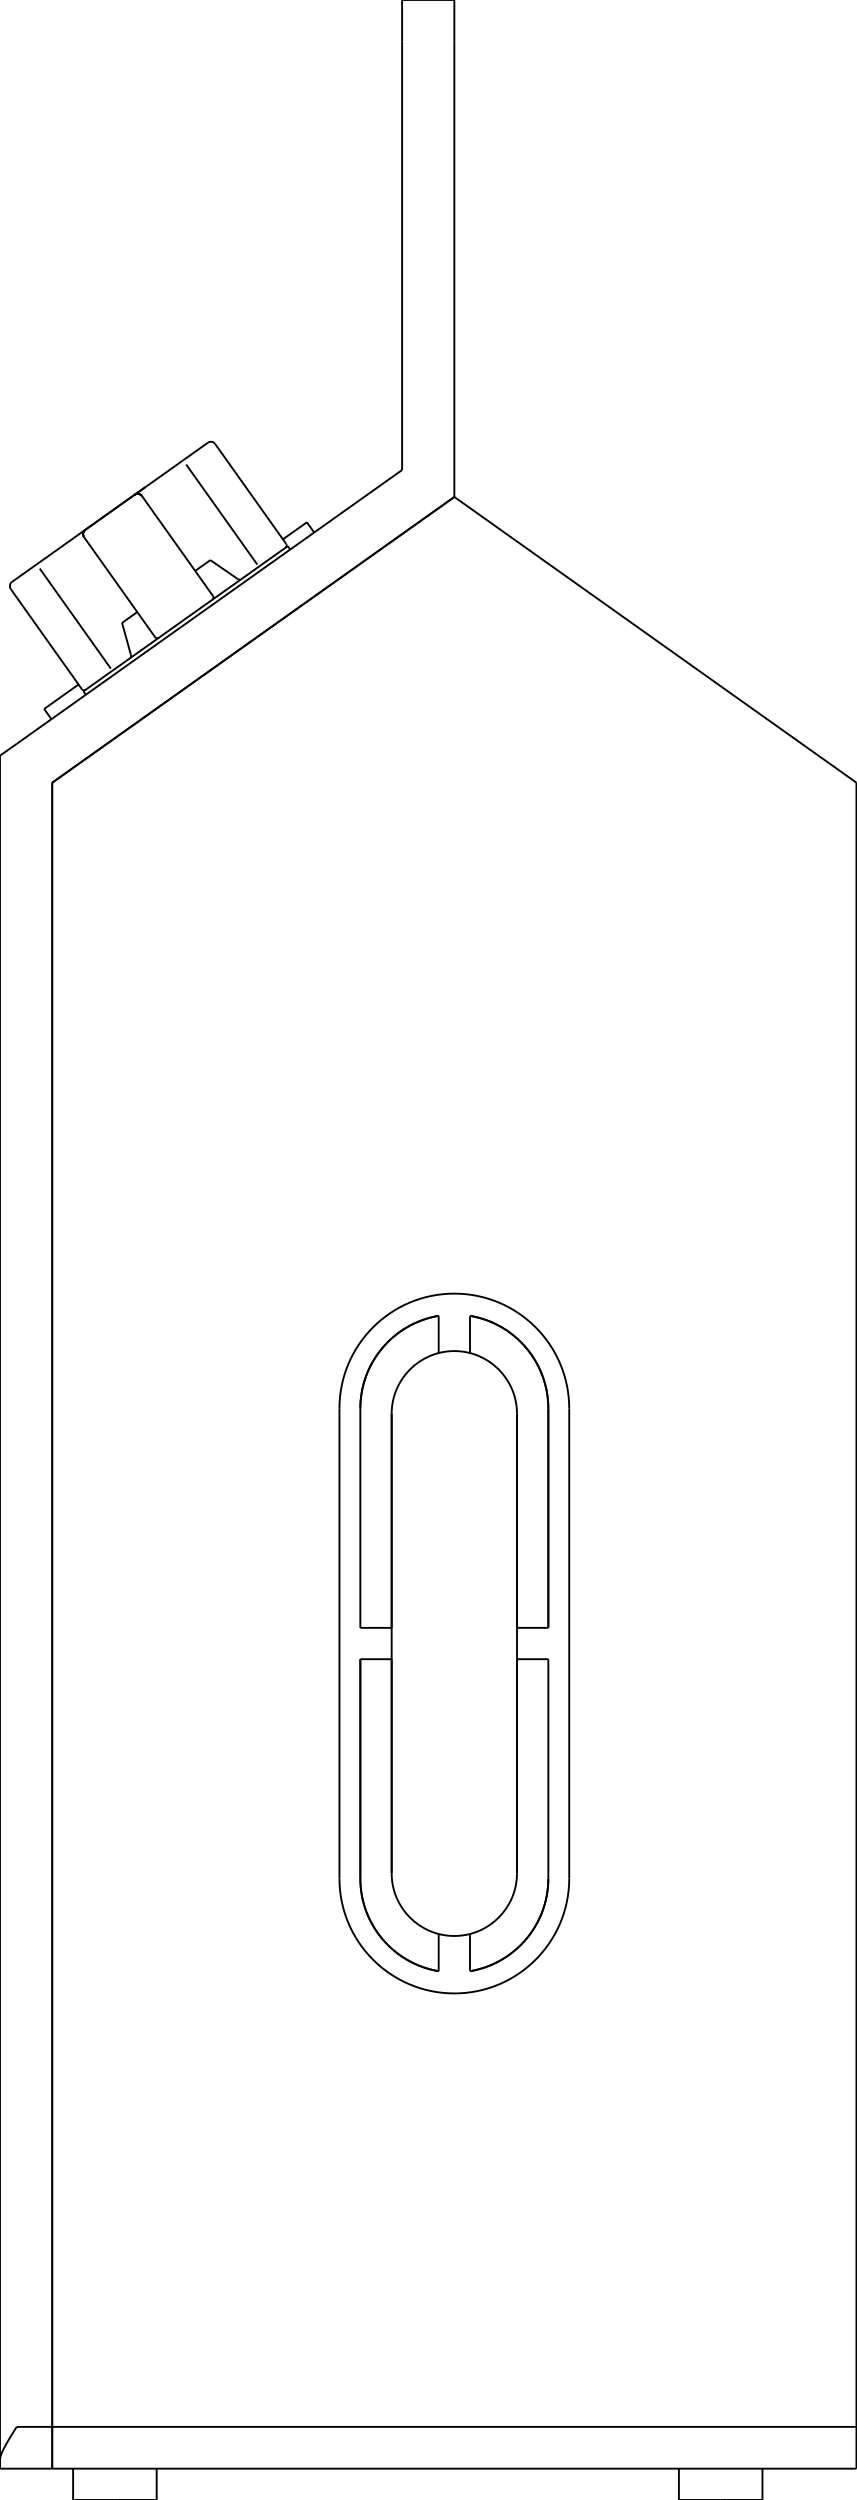
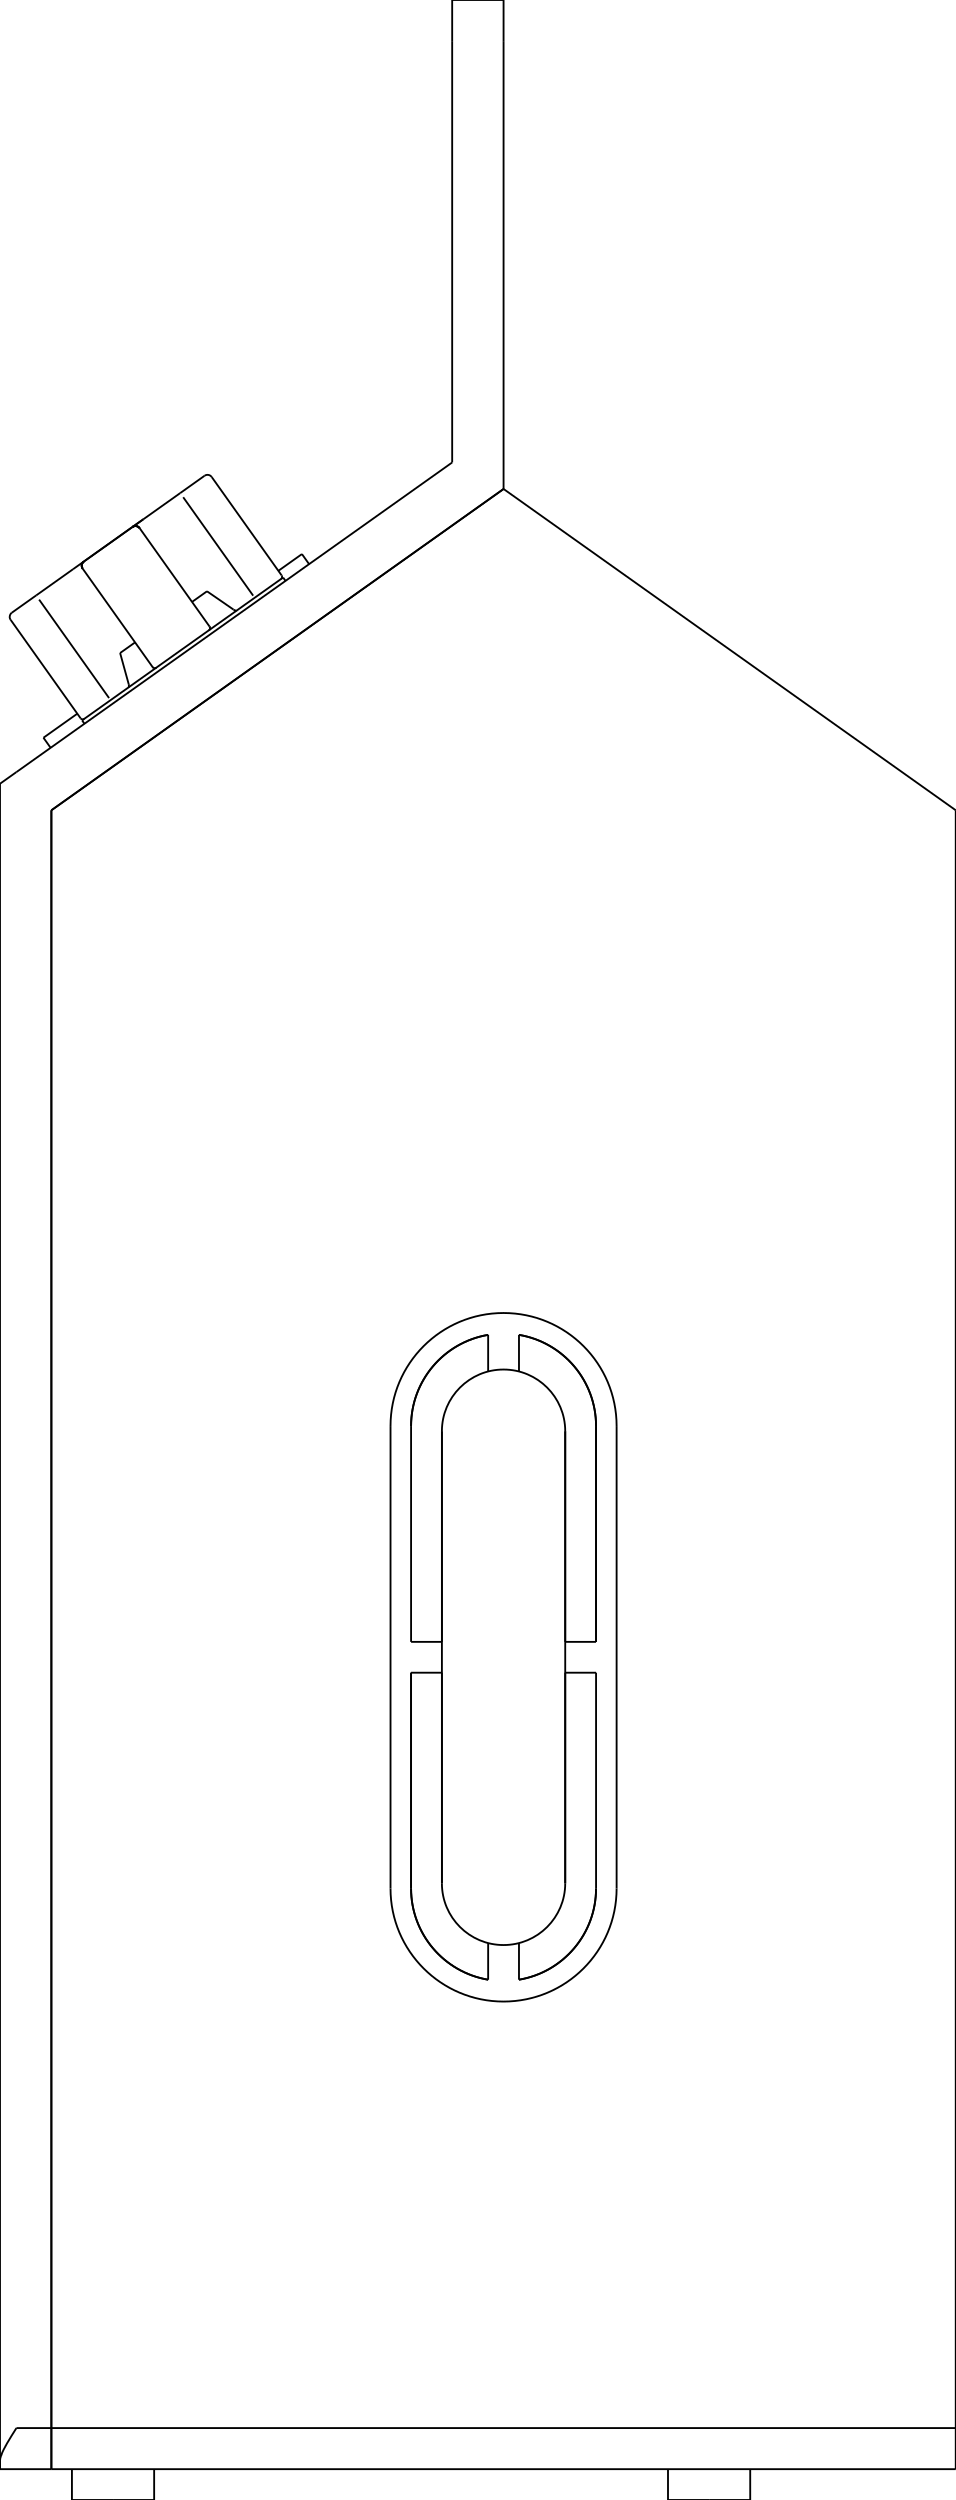
- <svg xmlns="http://www.w3.org/2000/svg" width="82mm" height="239.355mm" viewBox="-2.220446049250313e-16 -237.355 82 239.355">
+ <svg xmlns="http://www.w3.org/2000/svg" width="93mm" height="243.263mm" viewBox="-4.440892098500626e-16 -241.263 93 243.263">
  <g fill="none" stroke="rgb(0, 0, 0)" stroke-linecap="butt" stroke-linejoin="miter" stroke-width="0.18" transform="scale(1, -1)">
    <path id="1" d=" M 15 -2 L 15 1 " />
    <path id="2" d=" M 7 -2 L 7 1 " />
    <path id="3" d=" M 73 -2 L 73 1 " />
    <path id="4" d=" M 65 -2 L 65 1 " />
    <path id="5" d=" M 4.229 169.477 L 4.924 168.499 " />
    <path id="6" d=" M 27.782 184.74 L 27.55 185.066 " />
    <path d="M7.841, 171.369 C7.916, 171.258 8.083, 171.23 8.19, 171.31 " />
    <path id="8" d=" M 1.036 180.947 L 7.841 171.369 " />
    <path id="9" d=" M 20.6 194.848 L 27.406 185.27 " />
    <path d="M1.036, 180.947 C1.011, 180.982 0.992, 181.018 0.976, 181.058  C0.893, 181.264 0.97, 181.519 1.154, 181.644 " />
  </g>
  <g fill="none" stroke="rgb(0, 0, 0)" stroke-linecap="butt" stroke-linejoin="miter" stroke-width="0.18" transform="scale(1, -1)">
-     <path d="M0, 1.8 Q0, 1.747 0, 1.693  Q0, 1.591 0, 1.5  Q0, 1.413 0, 1.337  Q0, 1.265 0, 1.205  Q0, 1.178 0, 1.151  Q0, 1.128 0, 1.105  Q0, 1.086 0, 1.067  Q0, 1.053 0, 1.038  Q0, 1.027 0, 1.017  Q0, 1.011 0, 1.004  Q0, 1.002 0, 1 " />
-     <path id="2" d=" M -1.32e-16 1.8 L 1.782e-14 165 " />
-     <path d="M0, 1.8 Q0, 1.747 0, 1.693  Q0, 1.591 0, 1.5  Q0, 1.413 0, 1.337  Q0, 1.265 0, 1.205  Q0, 1.178 0, 1.151  Q0, 1.128 0, 1.105  Q0, 1.086 0, 1.067  Q0, 1.053 0, 1.038  Q0, 1.027 0, 1.017  Q0, 1.011 0, 1.004  Q0, 1.002 0, 1 " />
-     <path d="M1.79856e-14, 165 Q0.005, 165.004 0.01, 165.007  Q0.025, 165.018 0.04, 165.029  Q0.065, 165.046 0.09, 165.064  Q0.124, 165.088 0.158, 165.113  Q0.202, 165.143 0.245, 165.174  Q0.297, 165.211 0.349, 165.248  Q0.409, 165.29 0.469, 165.333  Q0.536, 165.381 0.602, 165.428  Q0.676, 165.48 0.749, 165.532  Q0.827, 165.588 0.906, 165.644  Q0.989, 165.702 1.072, 165.761  Q1.158, 165.823 1.244, 165.884  Q1.42, 166.009 1.6, 166.137 " />
-     <path id="5" d=" M 1.6 166.137 L 38.5 192.355 " />
-     <path d="M-2.25514e-16, 1.8 C0, 1.96 0.042, 2.138 0.106, 2.322  C0.232, 2.686 0.435, 3.071 0.654, 3.458  C0.946, 3.968 1.274, 4.484 1.6, 5 " />
-     <path id="7" d=" M 1.6 5 L 5 5 " />
+     <path d="M0, 1.8 Q0, 1.691 0, 1.593  Q0, 1.498 0, 1.415  Q0, 1.335 0, 1.267  Q0, 1.236 0, 1.205  Q0, 1.178 0, 1.151  Q0, 1.128 0, 1.105  Q0, 1.086 0, 1.067  Q0, 1.053 0, 1.038  Q0, 1.027 0, 1.017  Q0, 1.011 0, 1.004  Q0, 1.002 0, 1 " />
+     <path id="2" d=" M -3.52e-16 1.8 L 1.76e-14 165 " />
+     <path d="M0, 1.8 Q0, 1.691 0, 1.593  Q0, 1.498 0, 1.415  Q0, 1.335 0, 1.267  Q0, 1.236 0, 1.205  Q0, 1.178 0, 1.151  Q0, 1.128 0, 1.105  Q0, 1.086 0, 1.067  Q0, 1.053 0, 1.038  Q0, 1.027 0, 1.017  Q0, 1.011 0, 1.004  Q0, 1.002 0, 1 " />
+     <path d="M0, 1.826 L0, 1.826 " />
+     <path d="M0.102, 2.312 L0.106, 2.324 " />
+     <path d="M0.106, 2.324 L0.107, 2.327 " />
+     <path d="M0.114, 2.347 L0.15, 2.444 " />
+     <path d="M0.527, 3.23 L0.534, 3.242 " />
+     <path d="M1.77636e-14, 165 Q0.005, 165.004 0.01, 165.007  Q0.025, 165.018 0.04, 165.029  Q0.065, 165.046 0.09, 165.064  Q0.124, 165.088 0.158, 165.113  Q0.202, 165.143 0.245, 165.174  Q0.297, 165.211 0.349, 165.248  Q0.409, 165.29 0.469, 165.333  Q0.536, 165.381 0.602, 165.428  Q0.676, 165.48 0.749, 165.532  Q0.827, 165.588 0.906, 165.644  Q0.989, 165.702 1.072, 165.761  Q1.158, 165.823 1.244, 165.884  Q1.42, 166.009 1.6, 166.137 " />
+     <path id="10" d=" M 1.6 166.137 L 44 196.263 " />
+     <path d="M-4.4062e-16, 1.8 C0, 1.96 0.042, 2.138 0.106, 2.322  C0.239, 2.705 0.456, 3.112 0.69, 3.52  C0.973, 4.01 1.287, 4.505 1.6, 5 " />
+     <path id="12" d=" M 1.6 5 L 5 5 " />
    <path d="M5, 5 Q5, 4.551 5, 4.11  Q5, 3.894 5, 3.679  Q5, 3.472 5, 3.264  Q5, 3.068 5, 2.872  Q5, 2.689 5, 2.506  Q5, 2.339 5, 2.172  Q5, 2.022 5, 1.873  Q5, 1.743 5, 1.613  Q5, 1.505 5, 1.396  Q5, 1.31 5, 1.224  Q5, 1.162 5, 1.1  Q5, 1.063 5, 1.025  Q5, 1.013 5, 1 " />
-     <path id="9" d=" M 0 1 L 5 1 " />
-     <path id="10" d=" M 5 162.419 L 5 5 " />
-     <path id="11" d=" M 38.5 192.355 L 38.5 233.355 " />
-     <path id="12" d=" M 43.5 233.355 L 43.5 189.774 " />
-     <path id="13" d=" M 43.5 189.774 L 5 162.419 " />
-     <path d="M38.5, 237.355 Q38.5, 237.343 38.5, 237.33  Q38.5, 237.293 38.5, 237.255  Q38.5, 237.193 38.5, 237.131  Q38.5, 237.045 38.5, 236.959  Q38.5, 236.851 38.5, 236.742  Q38.5, 236.612 38.5, 236.483  Q38.5, 236.333 38.5, 236.184  Q38.5, 236.016 38.5, 235.849  Q38.5, 235.666 38.5, 235.483  Q38.5, 235.287 38.5, 235.091  Q38.5, 234.884 38.5, 234.676  Q38.5, 234.461 38.5, 234.245  Q38.5, 233.805 38.5, 233.355 " />
-     <path d="M43.5, 237.355 Q43.5, 237.343 43.5, 237.33  Q43.5, 237.293 43.5, 237.255  Q43.5, 237.193 43.5, 237.131  Q43.5, 237.045 43.5, 236.959  Q43.5, 236.851 43.5, 236.742  Q43.5, 236.612 43.5, 236.483  Q43.5, 236.333 43.5, 236.184  Q43.5, 236.016 43.5, 235.849  Q43.5, 235.666 43.5, 235.483  Q43.5, 235.287 43.5, 235.091  Q43.5, 234.884 43.5, 234.676  Q43.5, 234.461 43.5, 234.245  Q43.5, 233.805 43.5, 233.355 " />
-     <path id="16" d=" M 38.5 237.355 L 43.5 237.355 " />
-     <path d="M34.5 102.5 A9 9 0 0 0 42 111.374" />
-     <path d="M45 111.374 A9 9 0 0 0 52.5 102.5" />
-     <path id="19" d=" M 34.5 57.5 L 34.5 78.5 " />
-     <path d="M52.5 57.5 A9 9 0 0 0 45 48.626" />
-     <path d="M42 48.626 A9 9 0 0 0 34.5 57.5" />
-     <path id="22" d=" M 52.5 102.5 L 52.5 81.5 " />
-     <path id="23" d=" M 5 162.419 L 5 5 " />
+     <path id="14" d=" M 0 1 L 5 1 " />
+     <path id="15" d=" M 5 162.419 L 5 5 " />
+     <path id="16" d=" M 44 196.263 L 44 237.263 " />
+     <path id="17" d=" M 49 237.263 L 49 193.682 " />
+     <path id="18" d=" M 49 193.682 L 5 162.419 " />
+     <path d="M44, 241.263 Q44, 241.251 44, 241.238  Q44, 241.2 44, 241.163  Q44, 241.101 44, 241.039  Q44, 240.953 44, 240.867  Q44, 240.759 44, 240.65  Q44, 240.52 44, 240.39  Q44, 240.241 44, 240.092  Q44, 239.924 44, 239.757  Q44, 239.574 44, 239.391  Q44, 239.195 44, 238.999  Q44, 238.791 44, 238.584  Q44, 238.369 44, 238.153  Q44, 237.713 44, 237.263 " />
+     <path d="M49, 241.263 Q49, 241.251 49, 241.238  Q49, 241.2 49, 241.163  Q49, 241.101 49, 241.039  Q49, 240.953 49, 240.867  Q49, 240.759 49, 240.65  Q49, 240.52 49, 240.39  Q49, 240.241 49, 240.092  Q49, 239.924 49, 239.757  Q49, 239.574 49, 239.391  Q49, 239.195 49, 238.999  Q49, 238.791 49, 238.584  Q49, 238.369 49, 238.153  Q49, 237.713 49, 237.263 " />
+     <path id="21" d=" M 44 241.263 L 49 241.263 " />
+     <path d="M40 102.5 A9 9 0 0 0 47.5 111.374" />
+     <path d="M50.5 111.374 A9 9 0 0 0 58 102.5" />
+     <path id="24" d=" M 40 57.5 L 40 78.5 " />
+     <path d="M58 57.5 A9 9 0 0 0 50.5 48.626" />
+     <path d="M47.5 48.626 A9 9 0 0 0 40 57.5" />
+     <path id="27" d=" M 58 102.5 L 58 81.5 " />
+     <path id="28" d=" M 5 162.419 L 5 5 " />
    <path d="M5, 5 Q5, 4.551 5, 4.11  Q5, 3.894 5, 3.679  Q5, 3.472 5, 3.264  Q5, 3.068 5, 2.872  Q5, 2.689 5, 2.506  Q5, 2.339 5, 2.172  Q5, 2.022 5, 1.873  Q5, 1.743 5, 1.613  Q5, 1.505 5, 1.396  Q5, 1.31 5, 1.224  Q5, 1.162 5, 1.1  Q5, 1.063 5, 1.025  Q5, 1.013 5, 1 " />
-     <path id="25" d=" M 43.5 189.774 L 82 162.419 " />
-     <path id="26" d=" M 43.5 189.774 L 5 162.419 " />
-     <path id="27" d=" M 82 5 L 82 162.419 " />
-     <path id="28" d=" M 5 5 L 82 5 " />
-     <path d="M32.5 102.5 A11 11 0 0 0 54.5 102.5" />
-     <path id="30" d=" M 32.5 57.5 L 32.5 102.5 " />
-     <path id="31" d=" M 54.5 102.5 L 54.5 57.5 " />
-     <path d="M54.5 57.5 A11 11 0 0 0 32.5 57.5" />
-     <path d="M82, 5 L82, 4.552  L82, 4.11  L82, 3.679  L82, 3.264  L82, 2.872  L82, 2.506  L82, 2.172  L82, 1.873  L82, 1.613  L82, 1.396  L82, 1.224  L82, 1.1  L82, 1.025  L82, 1 " />
-     <path id="34" d=" M 5 1 L 82 1 " />
-     <path id="35" d=" M 37.5 78.5 L 37.5 58 " />
-     <path id="36" d=" M 37.5 102 L 37.5 81.5 " />
-     <path id="37" d=" M 49.5 81.5 L 49.5 102 " />
-     <path id="38" d=" M 49.5 58 L 49.5 78.5 " />
-     <path d="M34.5 102.5 A9 9 0 0 0 42 111.374" />
-     <path id="40" d=" M 34.5 81.5 L 34.5 102.5 " />
-     <path id="41" d=" M 34.5 81.5 L 37.5 81.5 " />
-     <path id="42" d=" M 34.5 78.5 L 37.5 78.5 " />
-     <path id="43" d=" M 34.5 57.5 L 34.5 78.5 " />
-     <path d="M42 48.626 A9 9 0 0 0 34.5 57.5" />
-     <path id="45" d=" M 42 48.626 L 42 52.191 " />
-     <path id="46" d=" M 45 48.626 L 45 52.191 " />
-     <path d="M52.5 57.5 A9 9 0 0 0 45 48.626" />
-     <path id="48" d=" M 52.5 78.5 L 52.5 57.5 " />
-     <path id="49" d=" M 49.5 78.5 L 52.5 78.5 " />
-     <path id="50" d=" M 49.5 81.5 L 52.5 81.5 " />
-     <path id="51" d=" M 52.5 102.5 L 52.5 81.5 " />
-     <path d="M45 111.374 A9 9 0 0 0 52.5 102.5" />
-     <path id="53" d=" M 45 107.809 L 45 111.374 " />
-     <path id="54" d=" M 42 107.809 L 42 111.374 " />
-     <path id="55" d=" M 37.5 102 L 37.5 58 " />
-     <path d="M37.5 58 A6 6 0 0 1 49.5 58" />
-     <path id="57" d=" M 49.5 58 L 49.5 102 " />
-     <path d="M49.5 102 A6 6 0 0 1 37.5 102" />
+     <path id="30" d=" M 49 193.682 L 93 162.419 " />
+     <path id="31" d=" M 49 193.682 L 5 162.419 " />
+     <path id="32" d=" M 93 5 L 93 162.419 " />
+     <path id="33" d=" M 5 5 L 93 5 " />
+     <path d="M38 102.5 A11 11 0 0 0 60 102.5" />
+     <path id="35" d=" M 38 57.5 L 38 102.5 " />
+     <path id="36" d=" M 60 102.5 L 60 57.5 " />
+     <path d="M60 57.5 A11 11 0 0 0 38 57.5" />
+     <path d="M93, 5 L93, 4.552  L93, 4.11  L93, 3.679  L93, 3.264  L93, 2.872  L93, 2.506  L93, 2.172  L93, 1.873  L93, 1.613  L93, 1.396  L93, 1.224  L93, 1.1  L93, 1.025  L93, 1 " />
+     <path id="39" d=" M 5 1 L 93 1 " />
+     <path id="40" d=" M 43 78.5 L 43 58 " />
+     <path id="41" d=" M 43 102 L 43 81.5 " />
+     <path id="42" d=" M 55 81.5 L 55 102 " />
+     <path id="43" d=" M 55 58 L 55 78.5 " />
+     <path d="M40 102.5 A9 9 0 0 0 47.5 111.374" />
+     <path id="45" d=" M 40 81.5 L 40 102.5 " />
+     <path id="46" d=" M 40 81.5 L 43 81.5 " />
+     <path id="47" d=" M 40 78.5 L 43 78.5 " />
+     <path id="48" d=" M 40 57.5 L 40 78.5 " />
+     <path d="M47.5 48.626 A9 9 0 0 0 40 57.5" />
+     <path id="50" d=" M 47.5 48.626 L 47.5 52.191 " />
+     <path id="51" d=" M 50.5 48.626 L 50.5 52.191 " />
+     <path d="M58 57.5 A9 9 0 0 0 50.5 48.626" />
+     <path id="53" d=" M 58 78.5 L 58 57.5 " />
+     <path id="54" d=" M 55 78.5 L 58 78.5 " />
+     <path id="55" d=" M 55 81.5 L 58 81.5 " />
+     <path id="56" d=" M 58 102.5 L 58 81.5 " />
+     <path d="M50.5 111.374 A9 9 0 0 0 58 102.5" />
+     <path id="58" d=" M 50.5 107.809 L 50.5 111.374 " />
+     <path id="59" d=" M 47.5 107.809 L 47.5 111.374 " />
+     <path id="60" d=" M 43 102 L 43 58 " />
+     <path d="M43 58 A6 6 0 0 1 55 58" />
+     <path id="62" d=" M 55 58 L 55 102 " />
+     <path d="M55 102 A6 6 0 0 1 43 102" />
    <path d="M11, -2 L11.448, -2  L11.89, -2  L12.321, -2  L12.736, -2  L13.128, -2  L13.494, -2  L13.828, -2  L14.127, -2  L14.387, -2  L14.604, -2  L14.775, -2  L14.9, -2  L14.975, -2  L15, -2 " />
    <path d="M7, -2 Q7.013, -2 7.025, -2  Q7.063, -2 7.1, -2  Q7.162, -2 7.224, -2  Q7.31, -2 7.396, -2  Q7.505, -2 7.613, -2  Q7.743, -2 7.873, -2  Q8.022, -2 8.172, -2  Q8.339, -2 8.506, -2  Q8.689, -2 8.872, -2  Q9.068, -2 9.264, -2  Q9.472, -2 9.679, -2  Q9.894, -2 10.11, -2  Q10.551, -2 11, -2 " />
    <path d="M69, -2 L69.448, -2  L69.89, -2  L70.321, -2  L70.736, -2  L71.128, -2  L71.494, -2  L71.828, -2  L72.127, -2  L72.387, -2  L72.604, -2  L72.775, -2  L72.9, -2  L72.975, -2  L73, -2 " />
    <path d="M65, -2 Q65.013, -2 65.025, -2  Q65.063, -2 65.1, -2  Q65.162, -2 65.225, -2  Q65.31, -2 65.396, -2  Q65.505, -2 65.613, -2  Q65.743, -2 65.873, -2  Q66.022, -2 66.172, -2  Q66.339, -2 66.506, -2  Q66.689, -2 66.872, -2  Q67.068, -2 67.264, -2  Q67.472, -2 67.679, -2  Q67.894, -2 68.11, -2  Q68.551, -2 69, -2 " />
    <path d="M7.523, 171.817 L7.134, 171.541  L6.756, 171.272  L6.393, 171.014  L6.048, 170.77  L5.726, 170.54  L5.428, 170.329  L5.158, 170.137  L4.919, 169.967  L4.713, 169.82  L4.541, 169.698  L4.405, 169.602  L4.308, 169.533  L4.249, 169.491  L4.229, 169.477 " />
-     <path id="64" d=" M 29.381 187.348 L 30.076 186.37 " />
+     <path id="69" d=" M 29.381 187.348 L 30.076 186.37 " />
    <path d="M29.381, 187.348 L29.368, 187.339  L29.329, 187.311  L29.264, 187.265  L29.175, 187.201  L29.06, 187.12  L28.922, 187.022  L28.76, 186.907  L28.577, 186.777  L28.372, 186.631  L28.148, 186.472  L27.906, 186.3  L27.648, 186.116  L27.374, 185.922  L27.087, 185.718 " />
    <path d="M7.986, 171.165 L8.231, 171.339  L8.955, 171.853  L10.12, 172.681  L11.669, 173.782  L13.524, 175.1  L15.592, 176.569  L17.768, 178.116  L19.945, 179.662  L22.013, 181.131  L23.867, 182.449  L25.416, 183.55  L26.582, 184.378  L27.305, 184.892  L27.55, 185.066 " />
-     <path id="67" d=" M 8.218 170.839 L 7.986 171.165 " />
+     <path id="72" d=" M 8.218 170.839 L 7.986 171.165 " />
    <path d="M12.522, 174.695 C12.562, 174.561 12.545, 174.401 12.491, 174.366 " />
    <path d="M11.688, 177.721 C12.068, 177.99 12.566, 178.345 13.143, 178.755 " />
    <path d="M14.852, 176.35 Q14.876, 176.316 14.909, 176.292 " />
    <path d="M15.127, 176.255 Q15.167, 176.267 15.2, 176.291 " />
    <path d="M12.522, 174.695 C12.211, 175.795 11.934, 176.799 11.688, 177.721 " />
    <path d="M20.395 180.289 A0.25 0.25 0 0 0 20.336 179.94" />
    <path d="M14.852 176.35 A0.25 0.25 0 0 1 15.2 176.291" />
    <path d="M20.395, 180.289 Q20.419, 180.255 20.431, 180.215 " />
    <path d="M20.394, 179.997 Q20.37, 179.964 20.336, 179.94 " />
    <path d="M18.686, 182.693 C19.264, 183.104 19.762, 183.458 20.141, 183.727 " />
    <path d="M20.141, 183.727 C20.931, 183.192 21.788, 182.6 22.725, 181.944 " />
    <path d="M22.725, 181.944 C22.838, 181.863 22.994, 181.826 23.046, 181.866 " />
    <path d="M27.406 185.27 A0.25 0.25 0 0 0 27.347 184.921" />
-     <path id="81" d=" M 3.807 182.917 L 10.613 173.338 " />
-     <path id="82" d=" M 8.046 185.928 L 14.852 176.35 " />
-     <path id="83" d=" M 13.589 189.867 L 20.395 180.289 " />
-     <path id="84" d=" M 17.828 192.879 L 24.634 183.301 " />
+     <path id="86" d=" M 3.807 182.917 L 10.613 173.338 " />
+     <path id="87" d=" M 8.046 185.928 L 14.852 176.35 " />
+     <path id="88" d=" M 13.589 189.867 L 20.395 180.289 " />
+     <path id="89" d=" M 17.828 192.879 L 24.634 183.301 " />
    <path d="M8.046 185.928 A0.5 0.5 0 0 0 8.164 186.626" />
    <path d="M8.164, 186.626 L8.223, 186.668  L8.398, 186.792  L8.68, 186.992  L9.054, 187.258  L9.503, 187.577  L10.002, 187.932  L10.528, 188.305  L11.054, 188.679  L11.554, 189.034  L12.002, 189.353  L12.377, 189.619  L12.658, 189.819  L12.833, 189.943  L12.892, 189.985 " />
    <path d="M13.589 189.867 A0.5 0.5 0 0 1 12.892 189.985" />
    <path d="M3.518, 183.324 L3.253, 183.136  L2.992, 182.95  L2.737, 182.769  L2.492, 182.595  L2.26, 182.43  L2.044, 182.277  L1.846, 182.136  L1.669, 182.011  L1.516, 181.902  L1.388, 181.811  L1.286, 181.739  L1.213, 181.687  L1.169, 181.655  L1.154, 181.644 " />
-     <path id="89" d=" M 7.104 185.873 L 3.518 183.324 " />
+     <path id="94" d=" M 7.104 185.873 L 3.518 183.324 " />
    <path d="M13.589 189.867 A0.5 0.5 0 0 1 12.892 189.985" />
    <path d="M12.892, 189.985 L12.833, 189.943  L12.658, 189.819  L12.377, 189.619  L12.002, 189.353  L11.554, 189.034  L11.054, 188.679  L10.528, 188.305  L10.002, 187.932  L9.503, 187.577  L9.054, 187.258  L8.68, 186.992  L8.398, 186.792  L8.223, 186.668  L8.164, 186.626 " />
    <path d="M8.046 185.928 A0.5 0.5 0 0 0 8.164 186.626" />
-     <path id="93" d=" M 17.539 193.286 L 13.952 190.738 " />
+     <path id="98" d=" M 17.539 193.286 L 13.952 190.738 " />
    <path d="M20.6 194.848 A0.5 0.5 0 0 1 19.903 194.966" />
    <path d="M19.903, 194.966 Q19.895, 194.961 19.888, 194.956  Q19.866, 194.94 19.843, 194.924  Q19.807, 194.898 19.77, 194.872  Q19.719, 194.836 19.669, 194.8  Q19.605, 194.754 19.541, 194.709  Q19.464, 194.654 19.387, 194.6  Q19.299, 194.537 19.21, 194.474  Q19.112, 194.404 19.013, 194.334  Q18.905, 194.257 18.797, 194.18  Q18.68, 194.098 18.564, 194.015  Q18.442, 193.928 18.32, 193.841  Q18.192, 193.751 18.065, 193.66  Q17.804, 193.475 17.539, 193.286 " />
    <path d="M12.892, 189.985 C12.895, 189.987 12.897, 189.988 12.899, 189.99  C12.906, 189.994 12.912, 189.999 12.919, 190.004  C12.93, 190.012 12.941, 190.019 12.952, 190.027  C12.967, 190.038 12.982, 190.049 12.997, 190.06  C13.016, 190.073 13.036, 190.087 13.055, 190.1  C13.078, 190.117 13.101, 190.133 13.123, 190.149  C13.15, 190.168 13.176, 190.187 13.203, 190.206  C13.232, 190.227 13.262, 190.248 13.291, 190.269  C13.324, 190.291 13.356, 190.314 13.388, 190.337  C13.423, 190.362 13.457, 190.387 13.492, 190.411  C13.636, 190.513 13.793, 190.625 13.952, 190.738 " />
    <path d="M13.952, 190.738 Q13.772, 190.61 13.602, 190.489  Q13.491, 190.41 13.388, 190.337  Q13.34, 190.303 13.291, 190.269  Q13.247, 190.237 13.203, 190.206  Q13.163, 190.177 13.123, 190.149  Q13.089, 190.125 13.055, 190.1  Q13.026, 190.08 12.997, 190.06  Q12.975, 190.043 12.952, 190.027  Q12.935, 190.016 12.919, 190.004  Q12.909, 189.997 12.899, 189.99  Q12.896, 189.987 12.892, 189.985 " />
    <path d="M8.164, 186.626 C8.162, 186.624 8.16, 186.622 8.158, 186.621  C8.151, 186.616 8.144, 186.611 8.138, 186.607  C8.127, 186.599 8.116, 186.591 8.105, 186.583  C8.09, 186.573 8.074, 186.562 8.059, 186.551  C8.04, 186.537 8.021, 186.524 8.002, 186.51  C7.979, 186.494 7.956, 186.478 7.933, 186.461  C7.907, 186.443 7.88, 186.424 7.854, 186.405  C7.824, 186.384 7.795, 186.363 7.765, 186.342  C7.733, 186.319 7.701, 186.296 7.668, 186.273  C7.634, 186.249 7.599, 186.224 7.564, 186.199  C7.42, 186.097 7.263, 185.985 7.104, 185.873 " />
    <path d="M8.046 185.928 A0.5 0.5 0 0 0 8.164 186.626" />
    <path d="M8.046 185.928 A0.5 0.5 0 0 0 8.164 186.626" />
    <path d="M13.589 189.867 A0.5 0.5 0 0 1 12.892 189.985" />
    <path d="M13.589 189.867 A0.5 0.5 0 0 1 12.892 189.985" />
  </g>
</svg>
